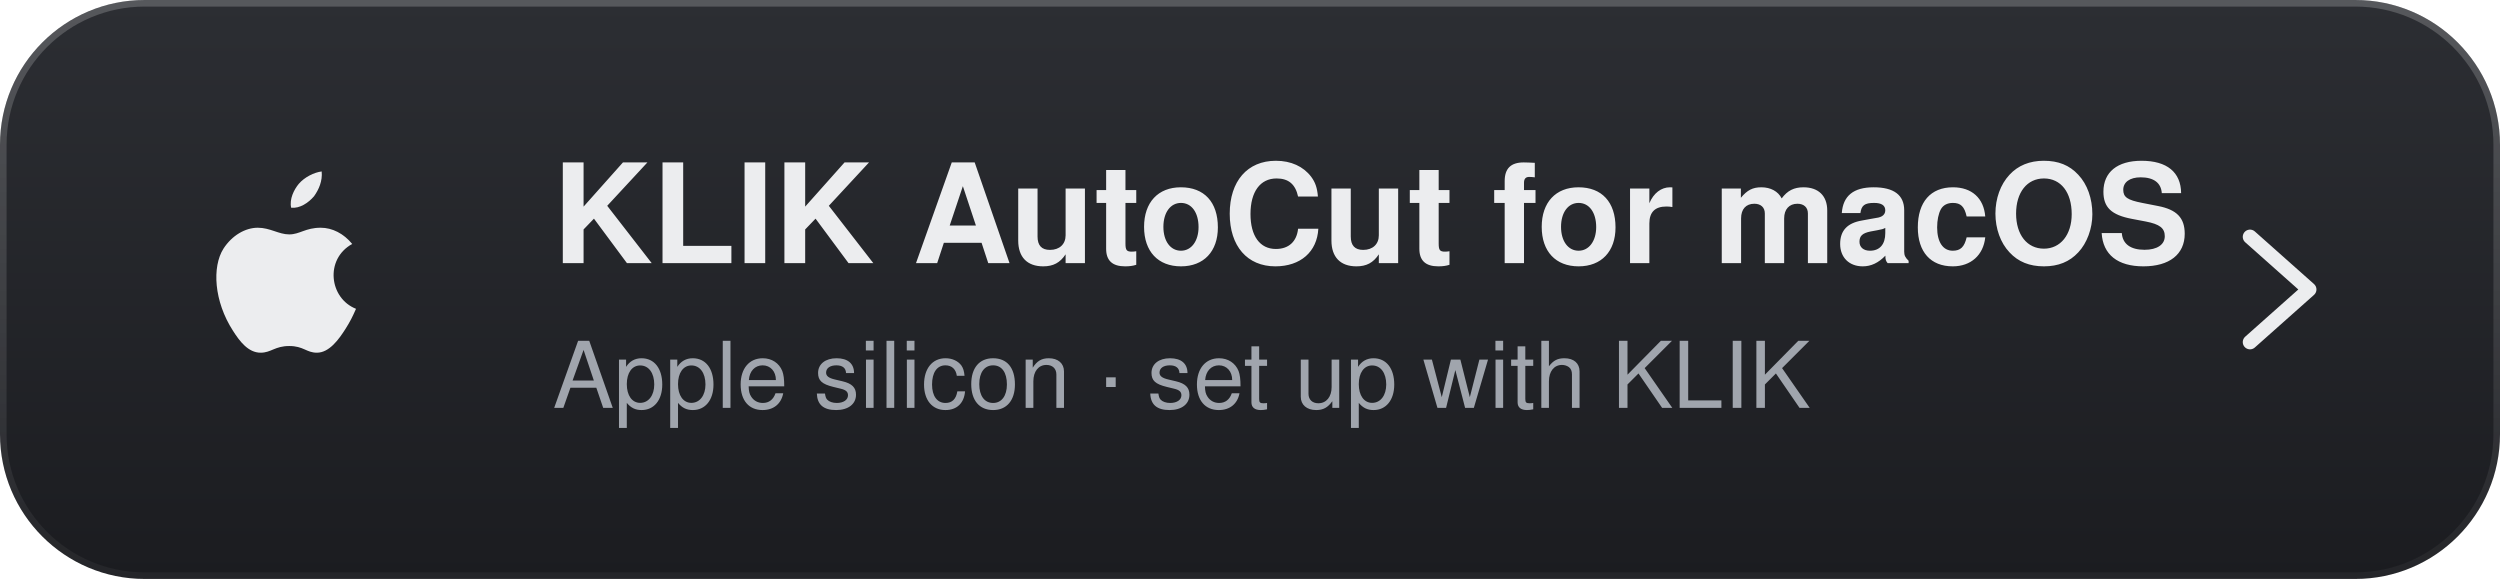
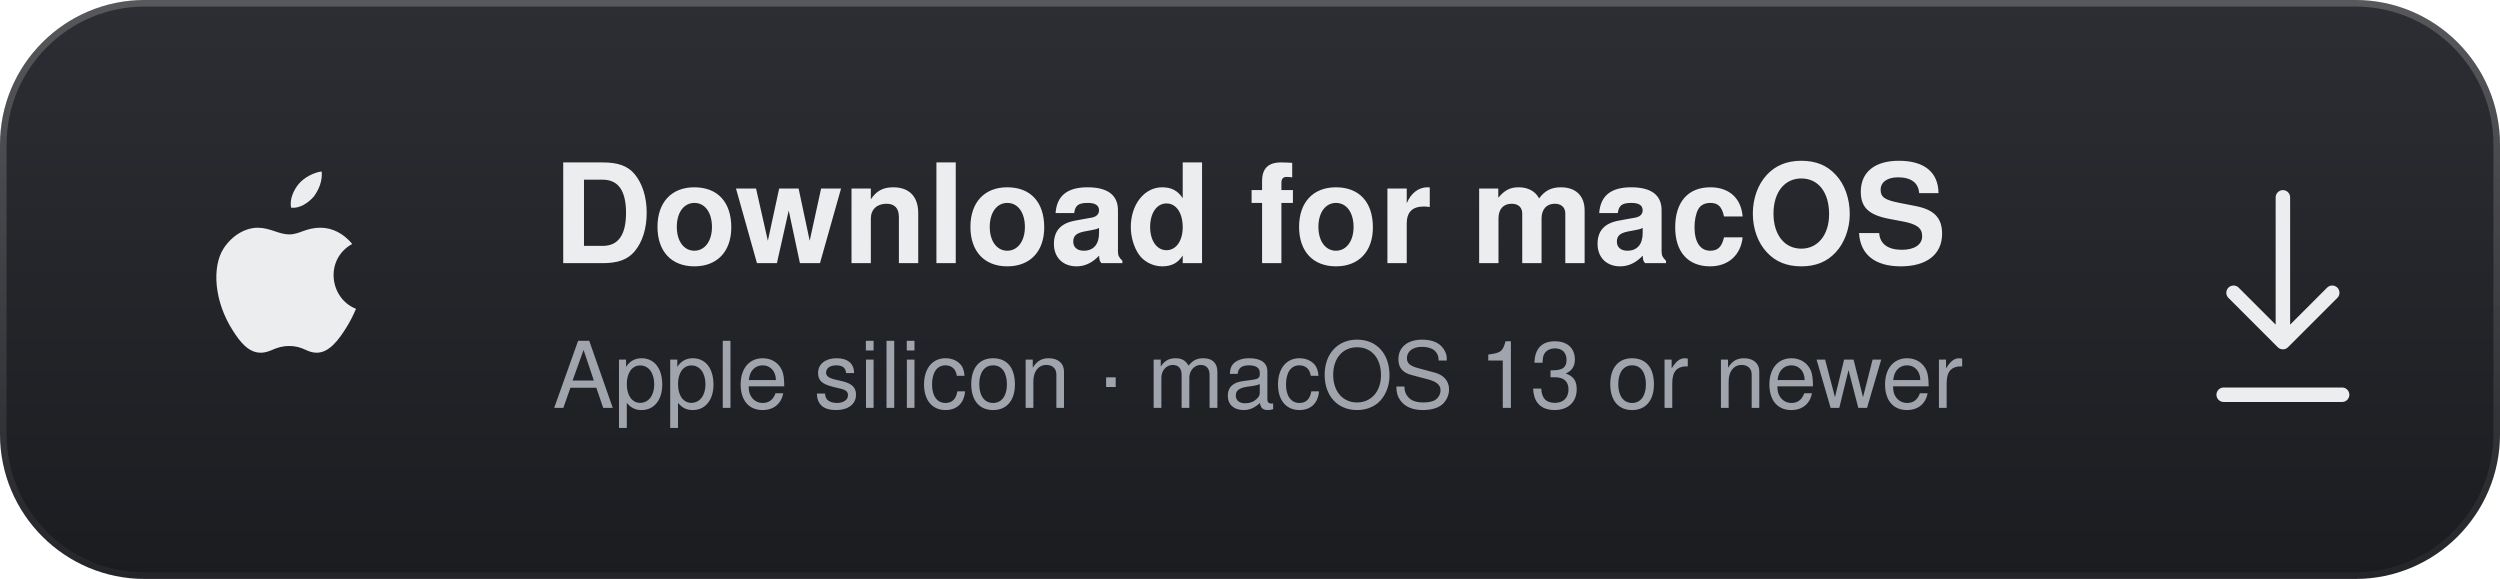
- <svg xmlns="http://www.w3.org/2000/svg" width="380" height="88" viewBox="0 0 380 88" role="img" aria-label="KLIK AutoCut for macOS: Apple silicon, set up with KLIK">
+ <svg xmlns="http://www.w3.org/2000/svg" width="380" height="88" viewBox="0 0 380 88" role="img" aria-label="Download KLIK AutoCut for macOS">
  <defs>
    <linearGradient id="g" x1="0" y1="0" x2="0" y2="1">
      <stop stop-color="#2C2E33" />
      <stop offset="1" stop-color="#1B1C20" />
    </linearGradient>
    <linearGradient id="rim" x1="0" y1="0" x2="0" y2="1">
      <stop stop-color="#FFFFFF" stop-opacity=".2" />
      <stop offset="1" stop-color="#FFFFFF" stop-opacity=".04" />
    </linearGradient>
  </defs>
  <rect width="380" height="88" rx="22" fill="url(#g)" />
  <rect x=".5" y=".5" width="379" height="87" rx="21.5" fill="none" stroke="url(#rim)" />
  <g transform="translate(27 22) scale(1.45)" fill="#ECEDEF">
    <path d="M18.7 17.2c-.4.9-.6 1.3-1.1 2.1-.7 1.1-1.7 2.5-3 2.5-1.1 0-1.4-.7-2.9-.7s-1.9.7-3 .7c-1.3 0-2.2-1.2-2.9-2.3-2-3.1-2.2-6.7-1-8.6.9-1.4 2.3-2.2 3.6-2.2 1.3 0 2.2.7 3.3.7 1.1 0 1.7-.7 3.3-.7 1.2 0 2.4.6 3.3 1.7-2.9 1.6-2.4 5.7.4 6.8zM14.3 5.4c.5-.7.9-1.6.8-2.6-.8.1-1.8.6-2.4 1.3-.5.6-1 1.6-.8 2.5.9.1 1.8-.5 2.4-1.2z" />
  </g>
-   <text x="84" y="40" fill="#ECEDEF" font-family="-apple-system, 'Segoe UI', Helvetica, Arial, sans-serif" font-size="21" font-weight="600">KLIK AutoCut for macOS</text>
-   <text x="84" y="62" fill="#A0A5AD" font-family="-apple-system, 'Segoe UI', Helvetica, Arial, sans-serif" font-size="14">Apple silicon · set up with KLIK</text>
-   <path d="M342 36l9 8-9 8" fill="none" stroke="#ECEDEF" stroke-width="2.2" stroke-linecap="round" stroke-linejoin="round" />
+   <text x="84" y="40" fill="#ECEDEF" font-family="-apple-system, 'Segoe UI', Helvetica, Arial, sans-serif" font-size="21" font-weight="600">Download for macOS</text>
+   <text x="84" y="62" fill="#A0A5AD" font-family="-apple-system, 'Segoe UI', Helvetica, Arial, sans-serif" font-size="14">Apple silicon · macOS 13 or newer</text>
+   <path d="M347 30v22m-7.5-7.5L347 52l7.5-7.5M338 60h18" fill="none" stroke="#ECEDEF" stroke-width="2.2" stroke-linecap="round" stroke-linejoin="round" />
</svg>
